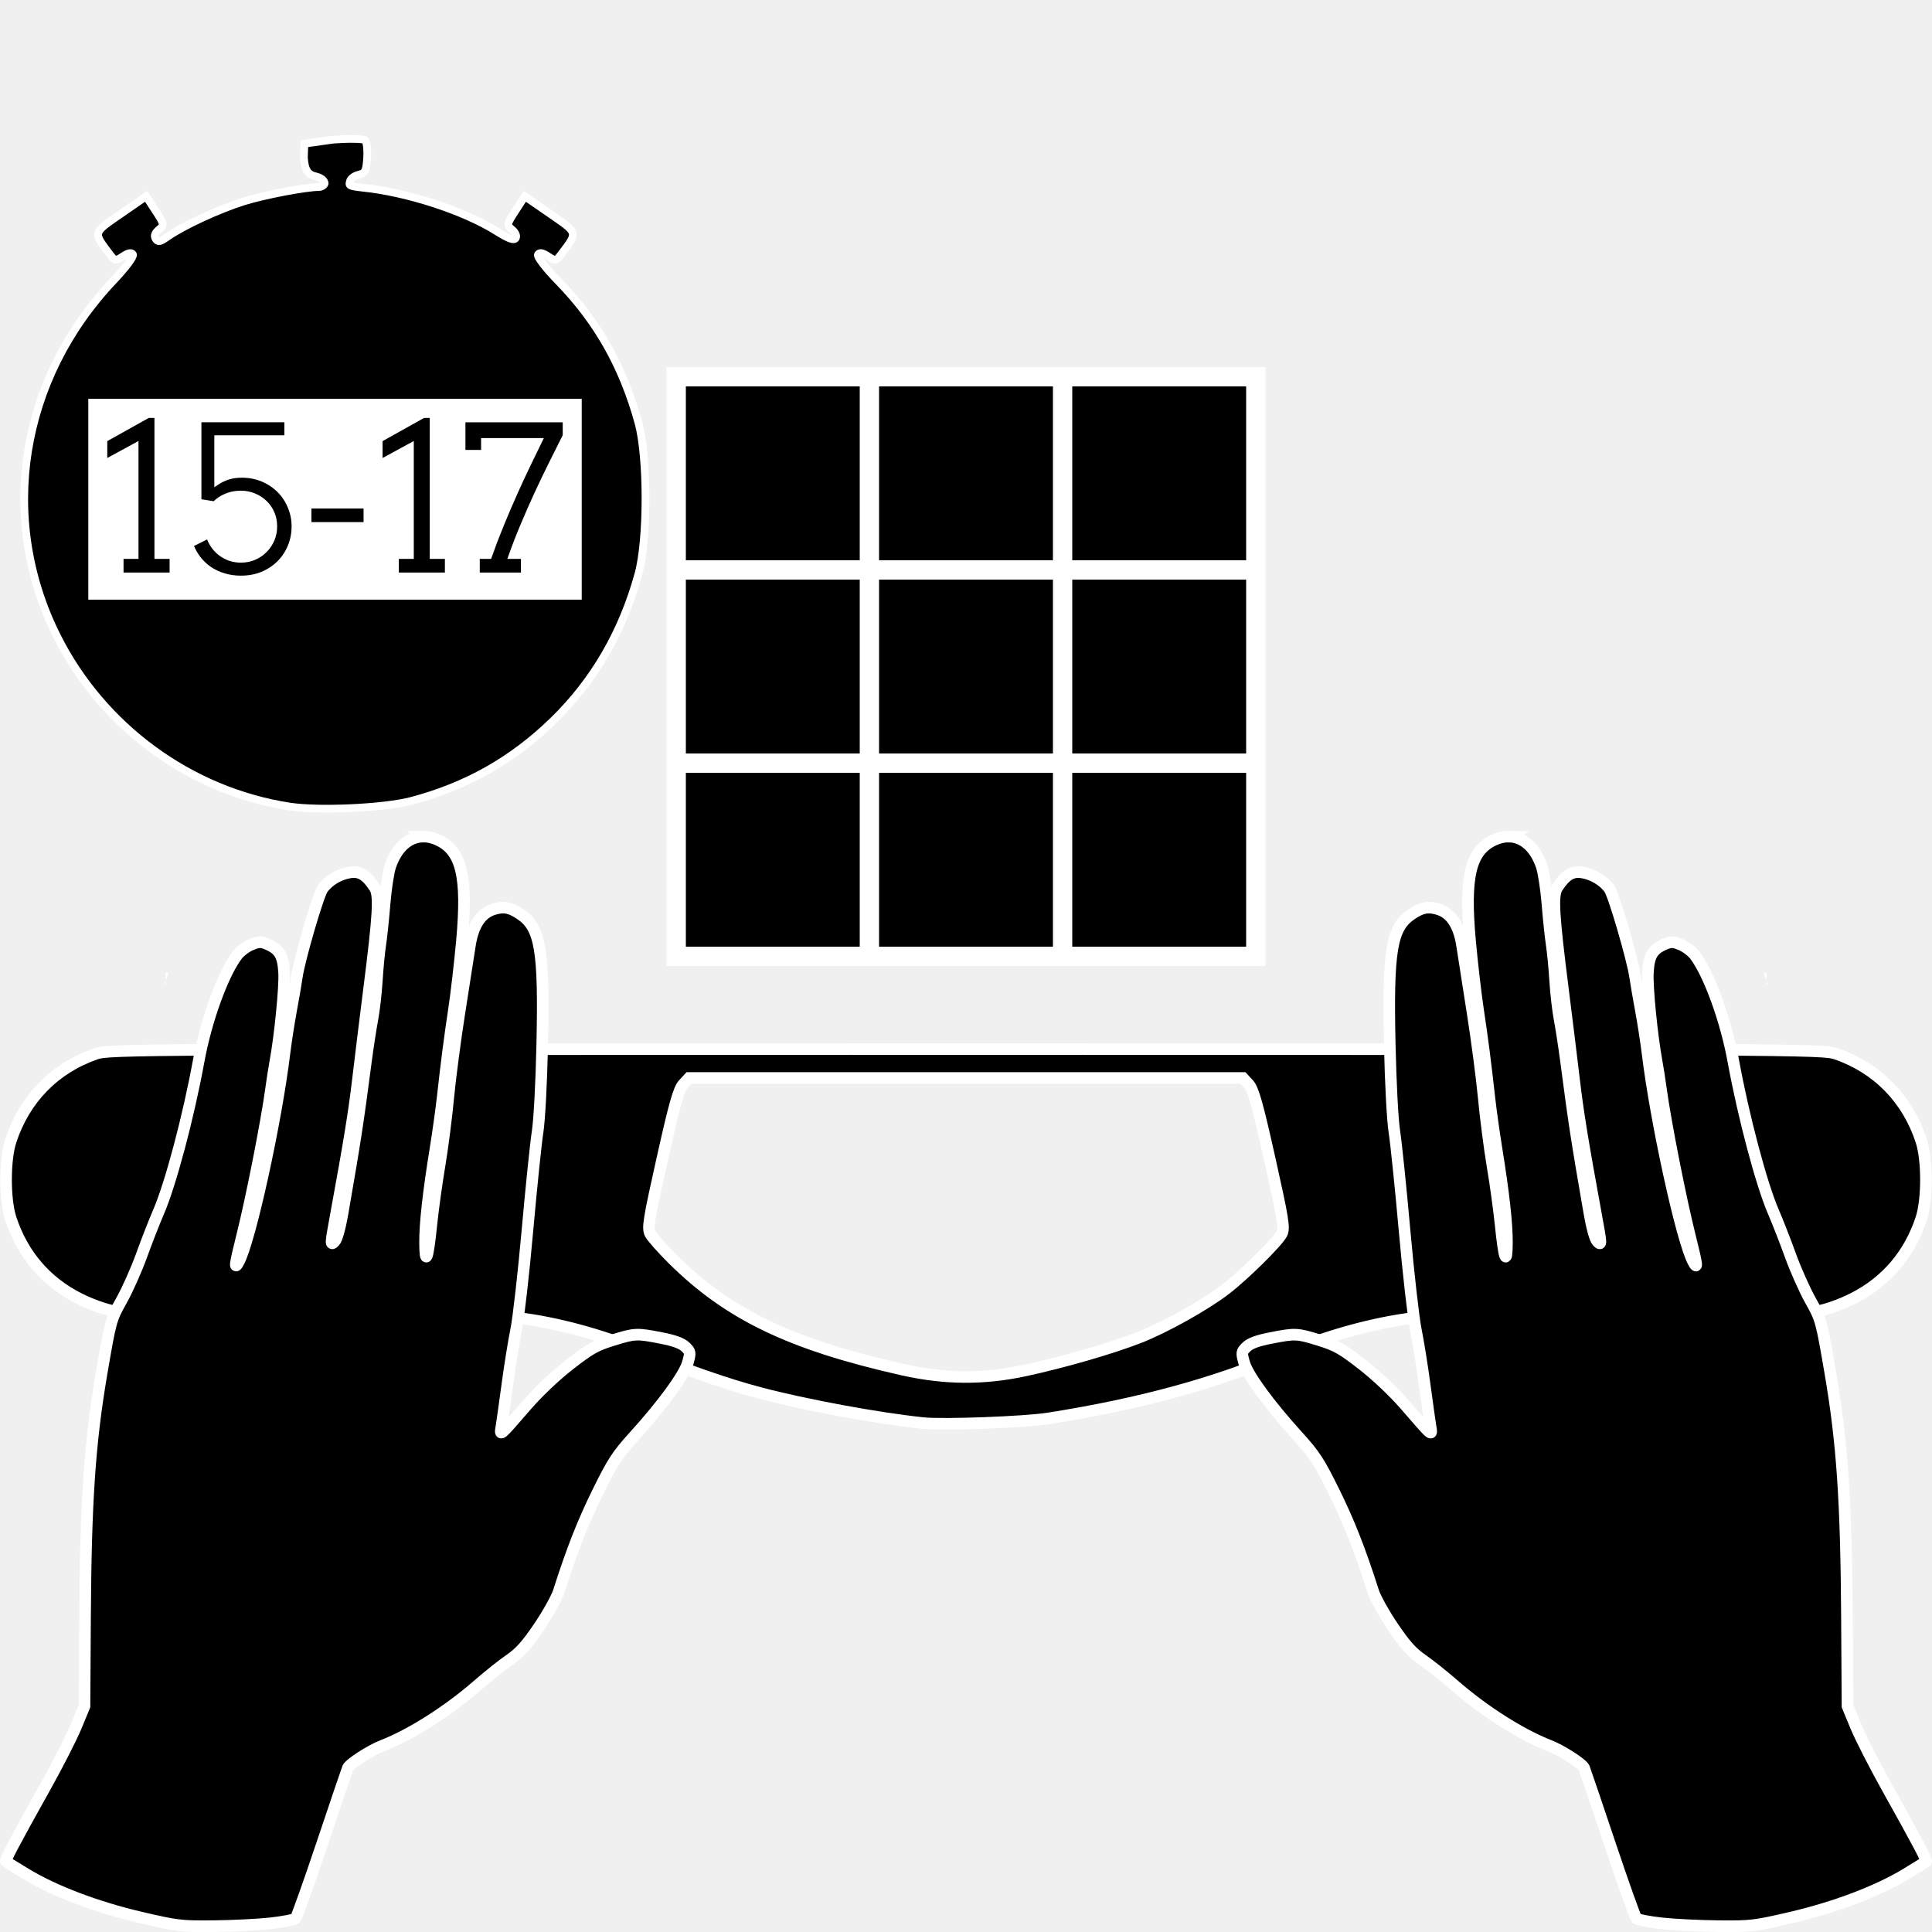
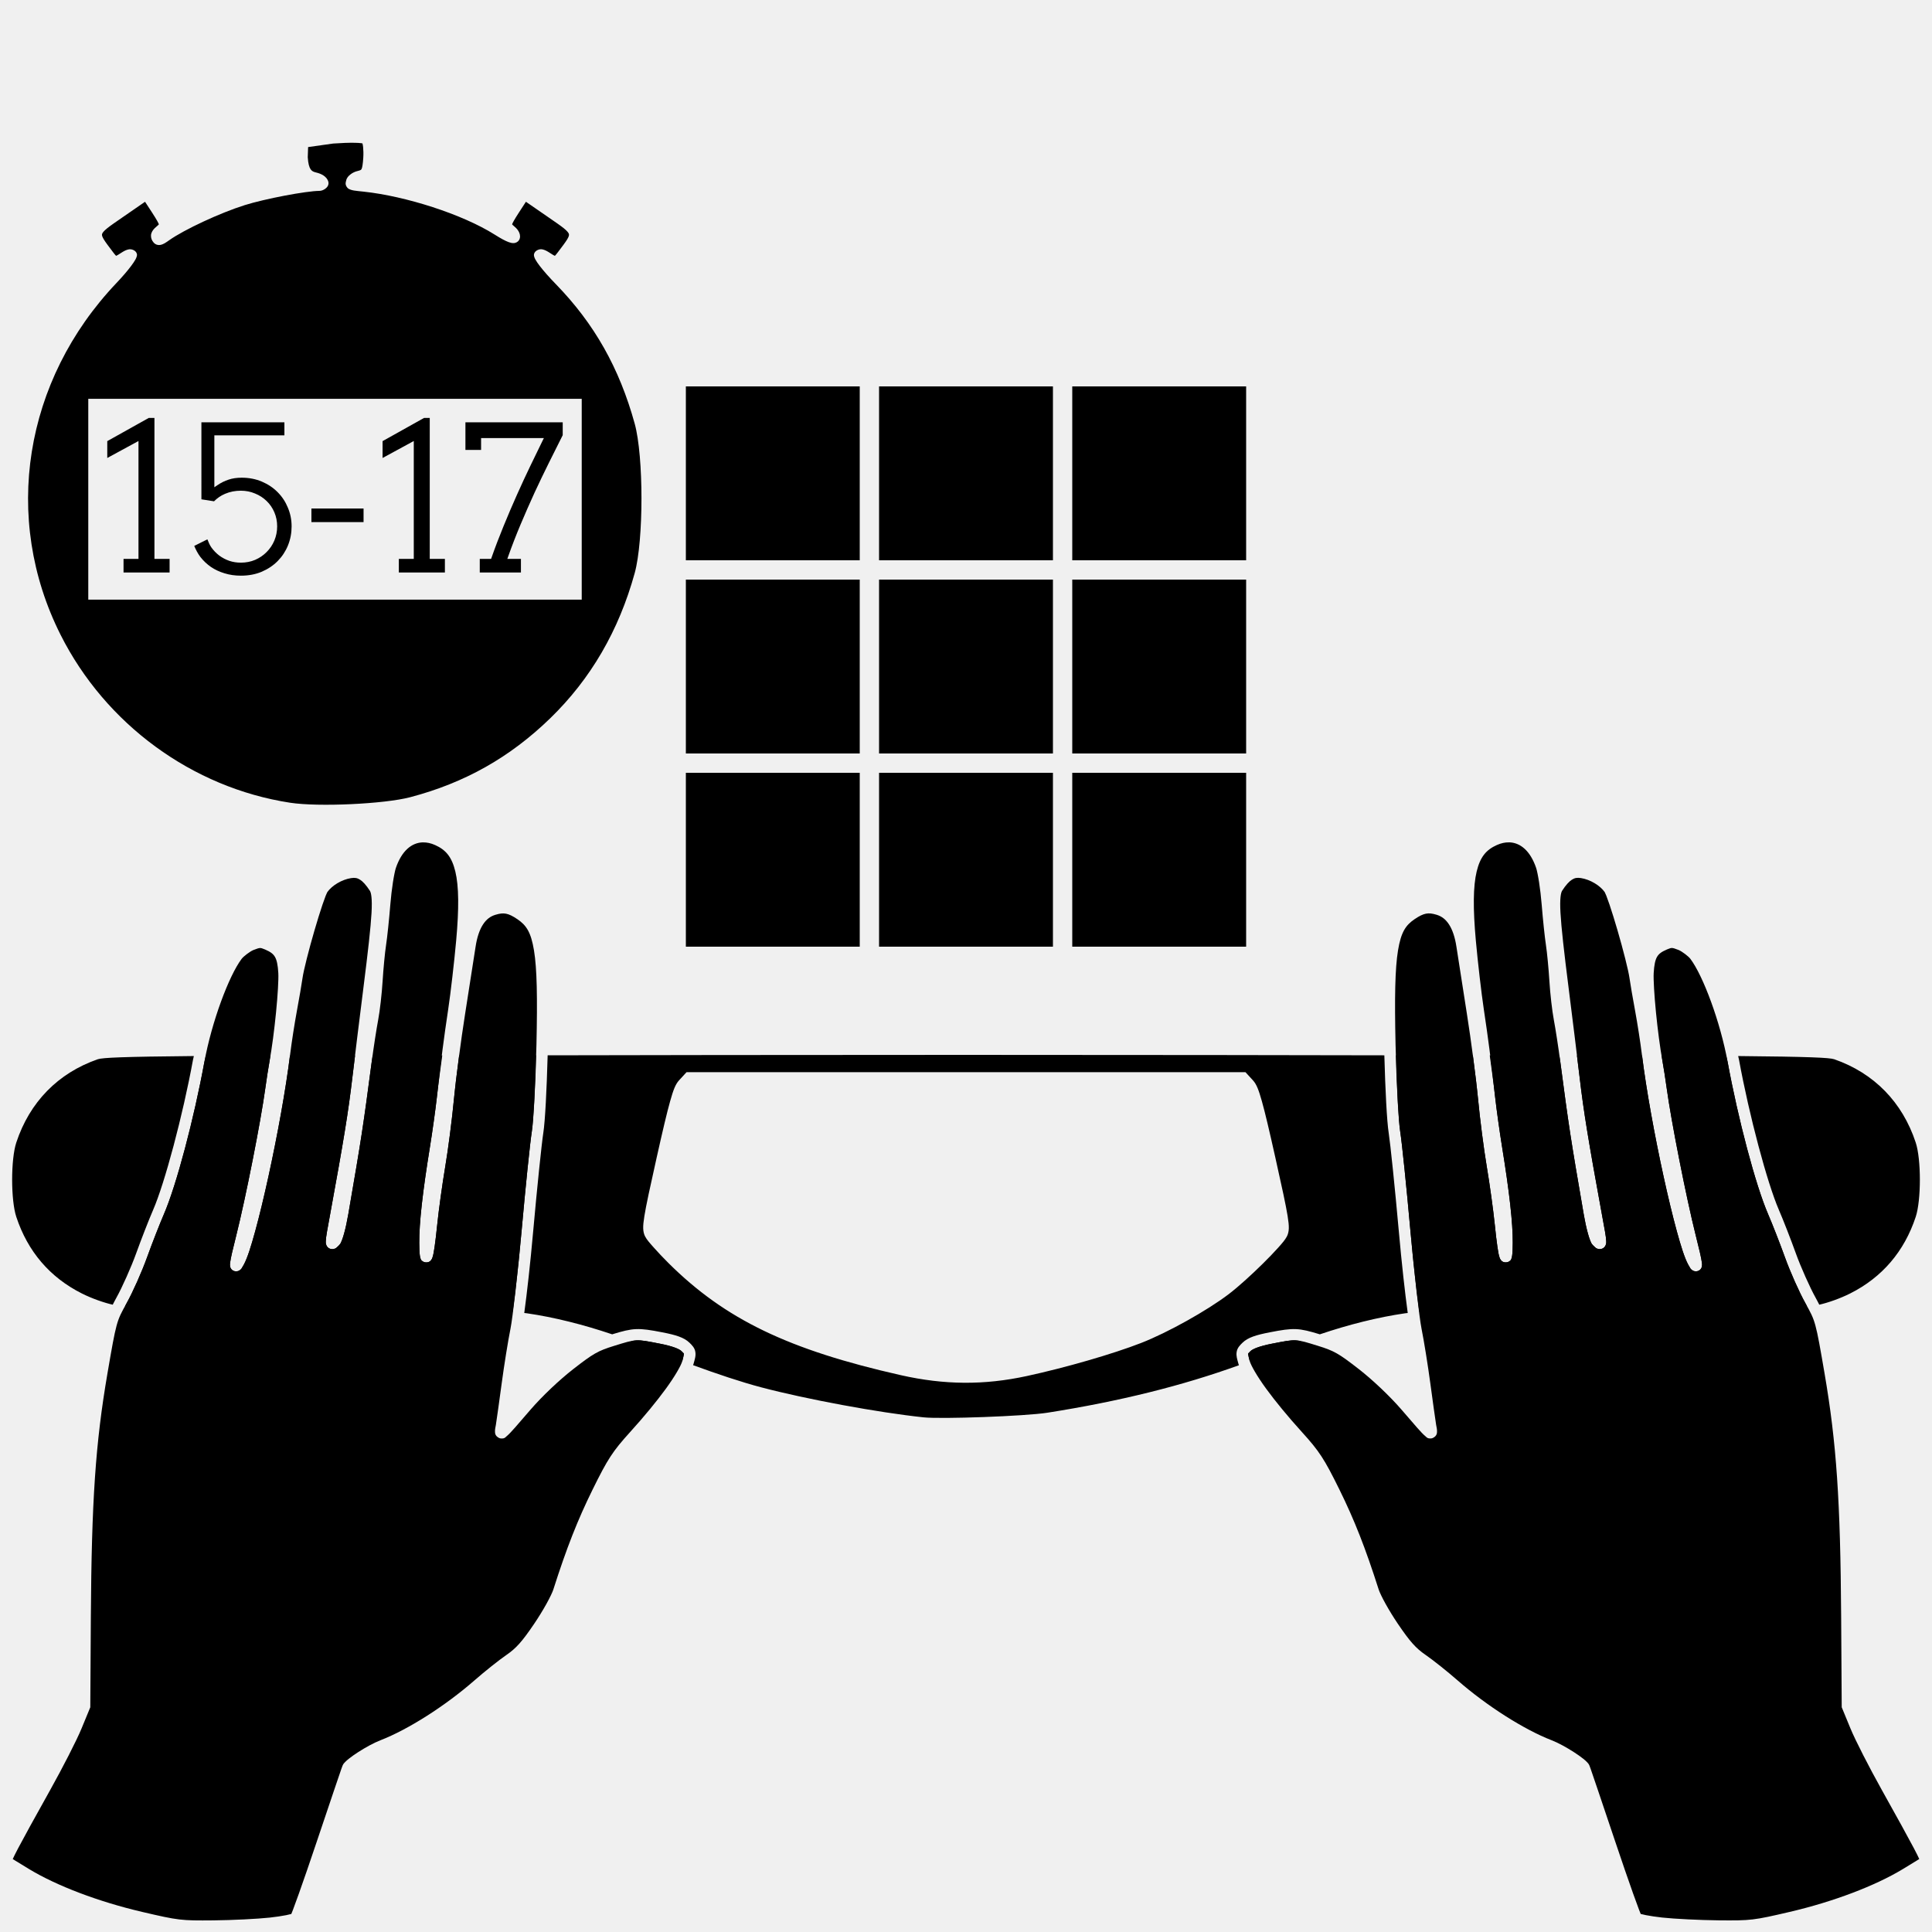
- <svg xmlns="http://www.w3.org/2000/svg" id="svg2" version="1.1" width="500" height="500" viewBox="0 0 500 500">
-   <defs id="defs6" />
-   <path style="fill:#000000;stroke:#ffffff;stroke-width:3;stroke-miterlimit:4;stroke-dasharray:none;stroke-opacity:1" d="m 249.999,271.501 c -214.918,0 -221.803,0.037 -225.195,1.216 -10.687,3.715 -18.434,11.636 -22.017,22.512 -1.623,4.927 -1.623,15.226 0,20.153 3.065,9.305 9.107,16.37 17.697,20.694 3.134,1.577 6.952,2.927 9.41,3.327 2.566,0.418 21.873,0.681 50.892,0.696 42.471,0.021 47.543,0.137 55.344,1.261 10.14,1.462 21.53,4.737 31.749,9.128 8.749,3.759 20.288,7.775 28.751,10.005 11.886,3.132 30.457,6.563 42.237,7.805 5.182,0.546 26.288,-0.24 32.444,-1.209 23.668,-3.725 43.353,-9.099 60.811,-16.601 10.219,-4.391 21.61,-7.666 31.749,-9.128 7.801,-1.125 12.873,-1.24 55.344,-1.261 29.019,-0.014 48.325,-0.278 50.892,-0.696 2.457,-0.4 6.274,-1.749 9.408,-3.327 8.59,-4.323 14.633,-11.388 17.698,-20.694 1.623,-4.927 1.623,-15.226 0,-20.153 -3.583,-10.876 -11.33,-18.798 -22.017,-22.512 -3.392,-1.179 -10.279,-1.216 -225.196,-1.216 z m -71.662,7.476 71.662,0 71.663,0 1.488,1.62 c 1.197,1.302 2.265,5.089 5.45,19.339 3.506,15.684 3.865,17.909 3.121,19.348 -1.123,2.173 -9.854,10.791 -14.609,14.42 -5.422,4.138 -15.73,9.887 -22.341,12.459 -7.235,2.815 -19.417,6.339 -29.351,8.489 -10.861,2.351 -20.86,2.282 -31.961,-0.222 -28.871,-6.51 -44.925,-14.238 -59.368,-28.58 -2.737,-2.718 -5.354,-5.672 -5.816,-6.566 -0.743,-1.438 -0.383,-3.664 3.123,-19.348 3.186,-14.25 4.252,-18.037 5.449,-19.339 l 1.49,-1.62 z" id="path8070-4" />
-   <g id="g4291" transform="translate(127.5,245)">
-     <rect y="-150" x="45" height="155" width="155" id="rect4289" style="fill:#ffffff;fill-opacity:1;stroke:none;stroke-width:2.5;stroke-miterlimit:4;stroke-dasharray:none;stroke-opacity:1" />
-     <rect y="-45" x="50" height="45" width="45" id="rect4142" style="fill:#000000;fill-opacity:1;stroke:none;stroke-width:2.5;stroke-miterlimit:4;stroke-dasharray:none;stroke-opacity:1" />
-     <rect y="-45" x="100" height="45" width="45" id="rect4142-2" style="fill:#000000;fill-opacity:1;stroke:none;stroke-width:2.5;stroke-miterlimit:4;stroke-dasharray:none;stroke-opacity:1" />
-     <rect y="-45" x="150" height="45" width="45" id="rect4142-2-4" style="fill:#000000;fill-opacity:1;stroke:none;stroke-width:2.5;stroke-miterlimit:4;stroke-dasharray:none;stroke-opacity:1" />
-     <rect y="-95" x="50" height="45" width="45" id="rect4142-1" style="fill:#000000;fill-opacity:1;stroke:none;stroke-width:2.5;stroke-miterlimit:4;stroke-dasharray:none;stroke-opacity:1" />
-     <rect y="-95" x="100" height="45" width="45" id="rect4142-2-0" style="fill:#000000;fill-opacity:1;stroke:none;stroke-width:2.5;stroke-miterlimit:4;stroke-dasharray:none;stroke-opacity:1" />
-     <rect y="-95" x="150" height="45" width="45" id="rect4142-2-4-3" style="fill:#000000;fill-opacity:1;stroke:none;stroke-width:2.5;stroke-miterlimit:4;stroke-dasharray:none;stroke-opacity:1" />
-     <rect y="-145" x="50" height="45" width="45" id="rect4142-1-0" style="fill:#000000;fill-opacity:1;stroke:none;stroke-width:2.5;stroke-miterlimit:4;stroke-dasharray:none;stroke-opacity:1" />
-     <rect y="-145" x="100" height="45" width="45" id="rect4142-2-0-2" style="fill:#000000;fill-opacity:1;stroke:none;stroke-width:2.5;stroke-miterlimit:4;stroke-dasharray:none;stroke-opacity:1" />
-     <rect y="-145" x="150" height="45" width="45" id="rect4142-2-4-3-8" style="fill:#000000;fill-opacity:1;stroke:none;stroke-width:2.5;stroke-miterlimit:4;stroke-dasharray:none;stroke-opacity:1" />
-   </g>
-   <path style="fill:#000000;stroke:#ffffff;stroke-width:3;stroke-miterlimit:4;stroke-dasharray:none;stroke-opacity:1" d="m 390.558,216.502 c -1.215,-0.026 -2.489,0.242 -3.786,0.824 -6.239,2.799 -7.84,9.45 -6.32,26.238 0.509,5.62 1.439,13.638 2.066,17.82 1.177,7.845 1.807,12.735 2.94,22.813 0.362,3.217 1.169,9.007 1.796,12.867 1.879,11.583 2.776,19.622 2.743,24.568 -0.042,6.202 -0.737,4.213 -1.638,-4.68 -0.391,-3.86 -1.334,-10.704 -2.095,-15.208 -0.761,-4.504 -1.78,-12.4 -2.263,-17.547 -0.483,-5.147 -1.796,-15.15 -2.917,-22.227 -1.12,-7.077 -2.321,-14.782 -2.669,-17.122 -0.796,-5.351 -2.857,-8.528 -6.188,-9.54 -2.661,-0.808 -4.305,-0.489 -7.017,1.365 -5.104,3.488 -6.079,9.415 -5.542,33.687 0.224,10.108 0.727,19.542 1.205,22.61 0.451,2.895 1.631,14.345 2.621,25.444 0.99,11.099 2.305,22.682 2.922,25.738 0.617,3.056 1.635,9.372 2.261,14.037 0.626,4.665 1.308,9.535 1.516,10.822 0.45,2.785 0.824,3.091 -6.43,-5.264 -3.066,-3.531 -7.493,-7.729 -11.175,-10.596 -5.251,-4.088 -6.791,-4.962 -11.085,-6.288 -5.867,-1.813 -6.225,-1.83 -12.607,-0.588 -3.426,0.667 -5.319,1.357 -6.287,2.295 -1.323,1.281 -1.351,1.465 -0.631,4.071 0.882,3.196 6.447,10.825 13.861,19.003 4.448,4.906 5.553,6.603 9.444,14.497 3.877,7.867 6.681,15.006 10.109,25.744 0.544,1.704 2.849,5.838 5.122,9.186 3.199,4.713 4.903,6.62 7.543,8.438 1.876,1.292 5.554,4.219 8.171,6.505 7.734,6.755 17.414,12.913 24.769,15.759 3.1,1.199 8.526,4.687 8.973,5.767 0.22,0.531 3.217,9.369 6.661,19.641 3.444,10.272 6.536,18.958 6.872,19.302 0.336,0.345 3.261,0.918 6.501,1.274 3.239,0.356 9.878,0.684 14.751,0.731 8.41,0.08 9.365,-0.033 18.747,-2.219 11.452,-2.669 22.396,-6.817 29.75,-11.274 2.715,-1.645 5.062,-3.099 5.216,-3.228 0.32,-0.271 -1.844,-4.378 -10.119,-19.192 -3.242,-5.804 -6.869,-12.91 -8.058,-15.792 l -2.162,-5.241 -0.143,-23.103 c -0.188,-30.07 -1.217,-45.152 -4.305,-63.171 -2.323,-13.555 -2.394,-13.816 -5.136,-18.719 -1.529,-2.734 -3.861,-7.97 -5.183,-11.634 -1.322,-3.664 -3.294,-8.716 -4.383,-11.228 -3.119,-7.193 -7.74,-24.579 -10.403,-39.14 -1.926,-10.532 -6.239,-22.411 -9.909,-27.292 -0.765,-1.017 -2.422,-2.268 -3.683,-2.78 -1.981,-0.804 -2.547,-0.823 -4.154,-0.133 -3.191,1.37 -4.108,2.931 -4.358,7.417 -0.208,3.74 1.033,16.287 2.284,23.082 0.296,1.609 0.789,4.767 1.096,7.019 1.182,8.679 5.061,28.332 7.545,38.228 1.853,7.381 2.019,8.72 0.795,6.435 -2.946,-5.498 -9.645,-36.116 -11.821,-54.023 -0.352,-2.895 -1.128,-7.897 -1.725,-11.114 -0.597,-3.217 -1.252,-7.033 -1.455,-8.481 -0.634,-4.533 -5.496,-21.209 -6.672,-22.884 -1.498,-2.134 -4.336,-3.818 -7.158,-4.249 -2.505,-0.383 -4.25,0.703 -6.352,3.957 -1.265,1.958 -0.991,6.835 1.487,26.393 0.937,7.399 2.217,17.797 2.842,23.105 1.028,8.73 2.228,16.106 5.753,35.34 1.408,7.682 1.415,7.857 0.257,6.683 -0.535,-0.542 -1.37,-3.565 -2.013,-7.29 -3.404,-19.714 -3.846,-22.597 -6.058,-39.413 -0.487,-3.7 -1.236,-8.568 -1.666,-10.82 -0.43,-2.252 -0.942,-6.727 -1.138,-9.944 -0.196,-3.217 -0.601,-7.428 -0.898,-9.358 -0.297,-1.93 -0.796,-6.669 -1.108,-10.53 -0.312,-3.86 -0.985,-8.244 -1.496,-9.741 -1.656,-4.849 -4.773,-7.573 -8.417,-7.649 z m 66.404,36.741 c 0.065,-0.026 0.14,0 0.21,0 -0.07,0 -0.145,-0.026 -0.21,0 z" id="path8122-4" />
-   <path style="fill:#000000;stroke:#ffffff;stroke-width:3;stroke-miterlimit:4;stroke-dasharray:none;stroke-opacity:1" d="m 43.039,253.243 c -0.065,-0.026 -0.14,0 -0.21,0 0.07,0 0.145,-0.026 0.21,0 z m 66.404,-36.741 c -3.644,0.077 -6.76,2.8 -8.417,7.649 -0.511,1.497 -1.185,5.881 -1.496,9.741 -0.312,3.86 -0.81,8.6 -1.108,10.53 -0.297,1.93 -0.702,6.141 -0.898,9.358 -0.196,3.217 -0.708,7.692 -1.138,9.944 -0.43,2.252 -1.179,7.12 -1.666,10.82 -2.212,16.816 -2.655,19.699 -6.058,39.413 -0.643,3.725 -1.478,6.748 -2.013,7.29 -1.158,1.174 -1.151,0.999 0.257,-6.683 3.525,-19.233 4.725,-26.61 5.753,-35.34 0.625,-5.308 1.905,-15.706 2.842,-23.105 2.478,-19.559 2.752,-24.435 1.487,-26.393 -2.102,-3.254 -3.847,-4.34 -6.352,-3.957 -2.822,0.431 -5.66,2.116 -7.158,4.249 -1.177,1.675 -6.038,18.352 -6.672,22.884 -0.202,1.448 -0.857,5.264 -1.455,8.481 -0.597,3.217 -1.373,8.218 -1.725,11.114 -2.176,17.908 -8.876,48.525 -11.821,54.023 -1.224,2.285 -1.058,0.945 0.795,-6.435 2.484,-9.896 6.363,-29.548 7.545,-38.228 0.307,-2.252 0.8,-5.411 1.096,-7.019 1.251,-6.794 2.492,-19.342 2.284,-23.082 -0.25,-4.487 -1.167,-6.048 -4.358,-7.417 -1.607,-0.69 -2.173,-0.67 -4.154,0.133 -1.261,0.512 -2.918,1.763 -3.683,2.78 -3.67,4.881 -7.983,16.76 -9.909,27.292 -2.663,14.561 -7.284,31.947 -10.403,39.14 -1.089,2.511 -3.061,7.564 -4.383,11.228 -1.322,3.664 -3.654,8.899 -5.183,11.634 -2.741,4.903 -2.813,5.164 -5.136,18.719 -3.088,18.019 -4.117,33.101 -4.305,63.171 l -0.143,23.103 -2.162,5.241 c -1.189,2.882 -4.816,9.988 -8.058,15.792 -8.275,14.814 -10.439,18.921 -10.119,19.192 0.153,0.13 2.501,1.583 5.216,3.228 7.354,4.457 18.299,8.605 29.75,11.274 9.382,2.186 10.337,2.299 18.747,2.219 4.874,-0.046 11.512,-0.375 14.751,-0.731 3.239,-0.356 6.164,-0.929 6.501,-1.274 0.336,-0.345 3.429,-9.031 6.872,-19.302 3.444,-10.272 6.441,-19.11 6.661,-19.641 0.447,-1.08 5.873,-4.567 8.973,-5.767 7.355,-2.846 17.036,-9.004 24.769,-15.759 2.617,-2.286 6.294,-5.213 8.171,-6.505 2.641,-1.819 4.344,-3.725 7.543,-8.438 2.273,-3.349 4.578,-7.482 5.122,-9.186 3.428,-10.738 6.232,-17.877 10.109,-25.744 3.891,-7.894 4.996,-9.59 9.444,-14.497 7.414,-8.178 12.979,-15.807 13.861,-19.003 0.72,-2.606 0.692,-2.79 -0.631,-4.071 -0.968,-0.937 -2.861,-1.628 -6.287,-2.295 -6.382,-1.242 -6.74,-1.225 -12.607,0.588 -4.294,1.327 -5.834,2.2 -11.085,6.288 -3.682,2.866 -8.109,7.064 -11.175,10.596 -7.254,8.355 -6.88,8.049 -6.43,5.264 0.208,-1.287 0.889,-6.157 1.516,-10.822 0.626,-4.665 1.644,-10.98 2.261,-14.037 0.617,-3.056 1.932,-14.639 2.922,-25.738 0.99,-11.099 2.17,-22.549 2.621,-25.444 0.478,-3.067 0.981,-12.502 1.205,-22.61 0.537,-24.272 -0.438,-30.199 -5.542,-33.687 -2.713,-1.854 -4.356,-2.173 -7.017,-1.365 -3.331,1.012 -5.392,4.189 -6.188,9.54 -0.348,2.34 -1.548,10.044 -2.669,17.122 -1.12,7.077 -2.434,17.08 -2.917,22.227 -0.483,5.147 -1.502,13.043 -2.263,17.547 -0.761,4.504 -1.704,11.348 -2.095,15.208 -0.901,8.893 -1.596,10.882 -1.638,4.68 -0.033,-4.946 0.864,-12.985 2.743,-24.568 0.626,-3.86 1.434,-9.65 1.796,-12.867 1.133,-10.078 1.762,-14.968 2.94,-22.813 0.627,-4.182 1.557,-12.2 2.066,-17.82 1.521,-16.789 -0.08,-23.44 -6.32,-26.238 -1.297,-0.582 -2.571,-0.849 -3.786,-0.824 z" id="path8122-4-9" />
-   <g style="font-style:normal;font-weight:normal;font-size:40px;line-height:125%;font-family:sans-serif;letter-spacing:0px;word-spacing:0px;fill:#000000;fill-opacity:1;stroke:#ffffff;stroke-width:0.742px;stroke-linecap:butt;stroke-linejoin:miter;stroke-opacity:1" id="text7521" transform="matrix(1.347093,0,0,1.346672,427.2305,-80.99993)">
-     <g style="font-style:normal;font-weight:normal;font-size:40px;line-height:125%;font-family:sans-serif;letter-spacing:0px;word-spacing:0px;fill:#000000;fill-opacity:1;stroke:#ffffff;stroke-width:0.742px;stroke-linecap:butt;stroke-linejoin:miter;stroke-opacity:1" id="flowRoot7536" />
-     <g id="g4203" style="stroke-width:0.742px">
-       <path transform="translate(-347.4894,16.57916)" id="path4138" d="m 98.512,70.269 c -1.105,-0.023 -2.587,0.026 -4.26,0.148 l -5.437,0.767 -0.093,2.64 c 0.155,2.635 0.913,3.324 2.209,3.627 0.872,0.204 1.624,0.634 1.774,1.256 0.092,0.38 -0.604,0.805 -1.069,0.805 -2.532,0 -10.613,1.544 -14.504,2.771 -4.856,1.532 -11.678,4.702 -14.674,6.818 -1.393,0.984 -1.772,1.047 -2.207,0.367 -0.356,-0.557 -0.164,-1.12 0.599,-1.756 1.096,-0.914 1.08,-1.007 -0.656,-3.675 l -1.781,-2.738 -4.892,3.38 c -5.407,3.737 -5.331,3.457 -2.081,7.765 0.986,1.307 1.084,1.321 2.534,0.371 1.039,-0.681 1.634,-0.787 1.91,-0.342 0.222,0.36 -1.423,2.567 -3.705,4.969 -17.999,18.948 -22.263,45.771 -10.879,68.427 8.756,17.425 25.61,29.767 44.649,32.696 5.668,0.872 18.178,0.296 23.388,-1.076 10.59,-2.789 19.391,-7.751 27.214,-15.343 7.874,-7.642 13.359,-17.071 16.441,-28.258 1.811,-6.575 1.811,-22.514 0,-29.09 -2.975,-10.801 -7.86,-19.455 -15.311,-27.118 -2.545,-2.618 -4.229,-4.806 -3.991,-5.19 0.29,-0.469 0.854,-0.374 1.92,0.325 1.45,0.95 1.548,0.936 2.534,-0.371 3.25,-4.308 3.326,-4.028 -2.081,-7.765 l -4.892,-3.38 -1.781,2.738 c -1.736,2.669 -1.752,2.762 -0.656,3.675 0.65,0.542 0.935,1.229 0.677,1.631 -0.317,0.493 -1.374,0.111 -3.63,-1.311 -6.424,-4.051 -17.332,-7.496 -25.487,-8.368 -3.204,-0.343 -2.872,-0.483 -2.728,-1.23 0.099,-0.514 0.841,-1.089 1.65,-1.278 1.283,-0.3 1.494,-0.708 1.654,-3.202 0.101,-1.572 -0.064,-3.106 -0.366,-3.408 -0.161,-0.161 -0.888,-0.255 -1.993,-0.278 z" style="fill:#000000;stroke:#ffffff;stroke-width:1.485;stroke-miterlimit:4;stroke-dasharray:none;stroke-opacity:1" />
-       <g id="g4193" style="stroke-width:0.742px">
-         <rect style="fill:#ffffff;fill-opacity:1;stroke:#ffffff;stroke-width:1.485;stroke-miterlimit:4;stroke-dasharray:none;stroke-opacity:1" id="rect7548" width="93.313" height="37.111" x="48.043" y="120.956" transform="translate(-347.4894,16.57916)" />
-         <g style="font-style:normal;font-weight:normal;font-size:40px;line-height:125%;font-family:sans-serif;letter-spacing:0px;word-spacing:0px;fill:#000000;fill-opacity:1;stroke:#ffffff;stroke-width:0.742px;stroke-linecap:butt;stroke-linejoin:miter;stroke-opacity:1" id="text7544">
-           <path d="m -293.786,167.184 2.871,0 0,-21.66 -5.996,3.262 0,-4.082 8.242,-4.609 1.562,0 0,27.09 2.91,0 0,3.359 -9.59,0 0,-3.359 z" style="font-style:normal;font-variant:normal;font-weight:normal;font-stretch:normal;font-family:Arvo;-inkscape-font-specification:Arvo;stroke:#ffffff;stroke-width:0.742px" id="path4182" />
-           <path d="m -275.603,153.083 q 1.094,-0.742 2.246,-1.113 1.152,-0.391 2.637,-0.391 2.188,0 4.023,0.781 1.836,0.781 3.145,2.109 1.328,1.328 2.051,3.105 0.742,1.758 0.742,3.73 0,1.992 -0.723,3.789 -0.723,1.777 -2.051,3.125 -1.328,1.348 -3.203,2.148 -1.855,0.781 -4.141,0.781 -1.738,0 -3.242,-0.469 -1.504,-0.449 -2.715,-1.27 -1.211,-0.84 -2.109,-1.992 -0.879,-1.152 -1.406,-2.52 l 3.203,-1.602 q 0.312,0.996 0.918,1.855 0.605,0.84 1.426,1.465 0.82,0.605 1.816,0.957 0.996,0.332 2.109,0.332 1.406,0 2.598,-0.508 1.211,-0.527 2.09,-1.426 0.898,-0.898 1.406,-2.09 0.508,-1.211 0.508,-2.578 0,-1.387 -0.508,-2.559 -0.508,-1.191 -1.406,-2.051 -0.898,-0.879 -2.109,-1.367 -1.191,-0.508 -2.578,-0.508 -1.562,0 -2.891,0.566 -1.309,0.547 -2.188,1.484 l -2.871,-0.449 0,-15.488 16.68,0 0,3.242 -13.457,0 0,8.906 z" style="font-style:normal;font-variant:normal;font-weight:normal;font-stretch:normal;font-family:Arvo;-inkscape-font-specification:Arvo;stroke:#ffffff;stroke-width:0.742px" id="path4184" />
-           <path d="m -257.693,160.856 0,-3.359 10.762,0 0,3.359 -10.762,0 z" style="font-style:normal;font-variant:normal;font-weight:normal;font-stretch:normal;font-family:Arvo;-inkscape-font-specification:Arvo;stroke:#ffffff;stroke-width:0.742px" id="path4186" />
-           <path d="m -240.896,167.184 2.871,0 0,-21.66 -5.996,3.262 0,-4.082 8.242,-4.609 1.562,0 0,27.09 2.91,0 0,3.359 -9.59,0 0,-3.359 z" style="font-style:normal;font-variant:normal;font-weight:normal;font-stretch:normal;font-family:Arvo;-inkscape-font-specification:Arvo;stroke:#ffffff;stroke-width:0.742px" id="path4188" />
-           <path d="m -225.349,167.184 2.285,0 q 1.055,-3.008 2.324,-6.094 1.27,-3.105 2.578,-6.035 1.309,-2.93 2.578,-5.566 1.27,-2.656 2.324,-4.785 l -11.094,0 0,2.285 -3.75,0 0,-6.055 19.434,0 0,2.93 q -1.289,2.539 -2.695,5.391 -1.406,2.832 -2.793,5.82 -1.367,2.988 -2.656,6.055 -1.289,3.066 -2.344,6.055 l 2.461,0 0,3.359 -8.652,0 0,-3.359 z" style="font-style:normal;font-variant:normal;font-weight:normal;font-stretch:normal;font-family:Arvo;-inkscape-font-specification:Arvo;stroke:#ffffff;stroke-width:0.742px" id="path4190" />
-         </g>
-       </g>
-     </g>
-   </g>
+ <svg xmlns="http://www.w3.org/2000/svg" height="500" viewBox="0 0 500 500" width="500">
+   <path d="m91.814 36.955c-1.43-.03-3.395.034-5.604.195l-6.471.912-.092 2.635c.1 1.671.399 2.612.734 3.1.337.489.716.681 1.469.857.677.159 1.323.402 1.885.777.562.375 1.07.915 1.248 1.652.109.45-.034.88-.213 1.16-.179.28-.398.471-.627.631-.457.319-.954.529-1.572.529-1.502 0-5.121.507-8.896 1.229-3.776.721-7.794 1.652-10.34 2.455-6.421 2.024-15.657 6.338-19.492 9.047-.965.682-1.577 1.122-2.385 1.256-.404.067-.894-.013-1.25-.236-.356-.223-.572-.513-.758-.803-.367-.573-.489-1.347-.266-2.004.224-.657.68-1.175 1.273-1.67.362-.301.583-.515.637-.592.054-.077.027.052.008-.053-.037-.209-.557-1.197-1.725-2.99l-1.84-2.824-5.74 3.965c-1.825 1.261-3.181 2.183-4.068 2.898-.888.716-1.236 1.202-1.311 1.479-.074.276-.023.609.432 1.373.455.764 1.272 1.827 2.371 3.283.328.434.575.744.729.896.06.06.081.073.1.088.031-.009.078-.025.176-.072.221-.108.581-.33 1.064-.646.753-.493 1.37-.827 2.043-.947.673-.12 1.556.193 1.93.797.303.49.178.841.107 1.092-.071.25-.173.466-.301.703-.255.473-.62 1.015-1.088 1.643-.936 1.255-2.276 2.828-3.836 4.469-23.976 25.233-29.635 60.874-14.486 91.012 11.649 23.175 34.088 39.599 59.406 43.492 7.352 1.13 24.393.337 31.098-1.428 14.115-3.716 25.793-10.297 36.219-20.412 10.479-10.166 17.772-22.692 21.881-37.604 2.33-8.456 2.33-30.188 0-38.645-3.969-14.407-10.453-25.879-20.381-36.086-1.734-1.783-3.178-3.421-4.17-4.711-.496-.645-.877-1.197-1.143-1.682-.133-.242-.24-.464-.312-.723-.072-.259-.175-.628.115-1.098.364-.588 1.233-.946 1.918-.83.685.116 1.3.454 2.068.957.483.316.84.538 1.061.646.099.048.149.065.18.074.019-.014.039-.03.1-.09.153-.153.399-.462.727-.896 1.099-1.456 1.918-2.519 2.373-3.283.455-.764.506-1.097.432-1.373-.074-.276-.423-.763-1.311-1.479-.888-.716-2.243-1.637-4.068-2.898l-5.744-3.965-1.836 2.824c-1.167 1.794-1.691 2.781-1.729 2.99-.018.105-.042-.024.012.053.054.077.271.29.633.592.542.452.959.972 1.201 1.555.242.583.318 1.321-.088 1.951-.276.428-.829.703-1.295.732-.466.029-.885-.08-1.352-.248-.933-.337-2.072-.969-3.617-1.943-8.439-5.319-23.105-9.968-33.906-11.123-2.176-.233-3.093-.278-3.918-.75-.413-.236-.77-.876-.766-1.291.004-.415.095-.61.131-.797.141-.734.6-1.222 1.123-1.627.523-.405 1.158-.718 1.855-.881.389-.091.639-.181.77-.258.131-.077.17-.116.252-.273.163-.315.33-1.215.436-2.869.064-1.003.043-2.007-.039-2.768-.041-.38-.098-.701-.154-.91-.023-.085.016-.019-.004-.057-.081-.018-.156-.039-.297-.059-.394-.054-.985-.092-1.705-.107zm51.785 29.248c-.029.022-.031.021.008.016.035-.005.031-.004-.008-.016zm-113.549-.001c-.039.012-.045.012-.009.018.039.005.039.005.009-.018zm-7.203 37.014h127.703v51.977h-127.703v-50.977zm15.648 4.945-10.734 6.002v4.363l8.078-4.393v30.508h-3.867v3.525h11.918v-3.525h-3.92v-36.48zm71.25 0-10.734 6.002v4.363l8.076-4.393v30.508h-3.867v3.525h11.918v-3.525h-3.92v-36.48zm-57.621 1.131.001 19.932 3.268.51c.801-.791 1.725-1.464 2.852-1.936 1.258-.536 2.624-.805 4.088-.805 1.305 0 2.534.244 3.668.727.001 0.0.003-0.0.004 0 1.14.461 2.143 1.109 2.994 1.941.854.818 1.524 1.796 2.004 2.922v.001c.484 1.117.725 2.336.725 3.641 0 1.289-.241 2.517-.723 3.666h-.001v.004c-.479 1.124-1.146 2.116-1.996 2.967-.835.854-1.832 1.532-2.975 2.029h-.001c-1.135.484-2.374.725-3.697.725-1.05 0-2.05-.155-2.998-.471l-.004-.004h-.004c-.939-.331-1.799-.786-2.576-1.359l-.005-.001h-.001c-.775-.591-1.451-1.285-2.023-2.078v-.004l-.004-.001c-.46-.653-.765-1.381-1.047-2.119l-3.406 1.703c.434 1.021.935 1.998 1.604 2.875.774.991 1.682 1.848 2.725 2.572 1.043.706 2.214 1.255 3.52 1.645l.001.001h.004c1.298.405 2.701.607 4.217.607 1.995 0 3.788-.339 5.387-1.012 1.628-.696 3.006-1.623 4.15-2.783 1.147-1.164 2.031-2.507 2.656-4.045.625-1.554.936-3.188.936-4.916 0-1.708-.32-3.312-.961-4.828v-.004l-.001-.001c-.625-1.537-1.506-2.872-2.652-4.018l-.001-.001c-1.128-1.144-2.482-2.054-4.076-2.732-1.583-.673-3.32-1.014-5.225-1.014-1.289 0-2.42.17-3.393.5l-.001.004h-.001c-.986.318-1.954.795-2.9 1.438l-.781.529v-13.438h18.129v-3.367zm68.328 0v7.154h4.053v-3.078h16.252l-.357.725c-.946 1.909-1.99 4.053-3.129 6.436v.001c-1.138 2.362-2.295 4.858-3.469 7.484-1.173 2.625-2.329 5.328-3.467 8.111v.001c-1.137 2.763-2.177 5.488-3.121 8.18l-.117.334h-2.934v3.525h10.654v-3.525h-3.52l.234-.664c.951-2.692 2.007-5.42 3.168-8.182 1.16-2.758 2.356-5.48 3.586-8.168v-.004c1.247-2.687 2.503-5.301 3.768-7.848 1.244-2.523 2.436-4.903 3.578-7.154v-3.33zm-39.859 22.305v3.523h13.496v-3.523z" />
+   <path d="m250 273c-60.629 0-76.16.073-108.268.113-.245 8.956-.651 17.043-1.125 20.086-.42 2.694-1.62 14.261-2.609 25.346-.763 8.551-1.621 16.149-2.318 21.256.214.03.447.043.664.074 7.055 1.017 14.659 2.939 22.082 5.447 5.499-1.684 6.733-1.734 12.965-.521 3.515.684 5.638 1.328 7.043 2.689.683.662 1.36 1.345 1.521 2.387.161 1.042-.125 1.844-.488 3.16-.023.083-.075.181-.102.266 6.19 2.261 12.453 4.372 17.646 5.74 11.774 3.103 30.355 6.536 42.012 7.764 4.611.486 26.296-.293 32.055-1.199 18.799-2.959 34.97-7.015 49.562-12.287-.028-.09-.083-.195-.107-.283-.364-1.317-.65-2.119-.488-3.16.161-1.042.838-1.725 1.521-2.387 1.405-1.361 3.528-2.005 7.043-2.689 6.232-1.213 7.466-1.162 12.965.521 7.423-2.508 15.027-4.43 22.082-5.447.217-.031.45-.044.664-.074-.698-5.107-1.555-12.705-2.318-21.256-.989-11.085-2.19-22.652-2.609-25.346-.474-3.043-.88-11.13-1.125-20.086-32.107-.04-47.639-.113-108.268-.113zm-111.273.117c-5.779.008-14.889.01-19.896.02-.578 4.348-1.082 8.475-1.338 11.199-.488 5.2-1.505 13.087-2.277 17.658-.753 4.459-1.697 11.311-2.082 15.107-.227 2.237-.441 4.045-.639 5.418s-.336 2.232-.58 2.928c-.061.174-.105.338-.311.617-.103.14-.25.336-.605.508-.356.172-.99.183-1.379-.016-.778-.397-.75-.781-.822-.994-.072-.214-.102-.379-.131-.564-.116-.742-.153-1.778-.164-3.357-.034-5.139.879-13.202 2.764-24.818.621-3.828 1.429-9.626 1.785-12.795.54-4.801.976-7.55 1.402-10.885-4.384.009-14.197.007-18.004.018-.081.58-.173 1.04-.244 1.58-2.213 16.819-2.66 19.756-6.064 39.473-.329 1.903-.705 3.627-1.08 4.982-.187.678-.373 1.261-.566 1.754-.193.493-.292.857-.777 1.35-.151.153-.294.299-.471.451-.177.152-.319.368-.941.496-.311.064-.833.026-1.223-.232-.389-.259-.561-.602-.645-.836-.167-.468-.133-.715-.121-1.01.046-1.18.411-3.031 1.115-6.873 3.524-19.226 4.712-26.553 5.736-35.246.159-1.353.497-4.005.725-5.883-3.434.011-13.885.005-16.857.018-1.116 8.986-3.281 20.856-5.566 31.299-1.162 5.309-2.347 10.231-3.434 14.191-1.086 3.961-2.01 6.878-2.908 8.555-.164.306-.31.562-.459.791-.149.229-.163.416-.717.766-.139.087-.336.195-.648.236-.312.041-.751-.042-1.059-.246-.615-.408-.648-.849-.689-1.076-.082-.454-.031-.655.006-.957.149-1.208.655-3.323 1.584-7.023 2.46-9.798 6.35-29.52 7.514-38.064.31-2.279.802-5.427 1.107-7.088.072-.39.139-.949.211-1.377-4.934.022-13.004.046-16.721.074-.105.513-.269 1.044-.361 1.551-2.68 14.655-7.245 31.959-10.5 39.465-1.06 2.444-3.04 7.512-4.35 11.143-1.359 3.765-3.676 8.977-5.285 11.855-.177.317-.255.491-.408.768.833.051 1.151.098 2.545.143 2.609.083 6.163.155 10.545.215 8.764.12 20.841.188 35.346.195 36.05.018 45.133.148 51.908.869.663-4.897 1.551-12.628 2.314-21.188.992-11.113 2.15-22.444 2.633-25.541.388-2.487.831-10.699 1.084-19.621zm222.547 0c.253 8.922.696 17.134 1.084 19.621.483 3.097 1.641 14.428 2.633 25.541.764 8.56 1.651 16.29 2.314 21.188 6.775-.721 15.858-.852 51.908-.869 14.505-.007 26.582-.076 35.346-.195 4.382-.06 7.936-.132 10.545-.215 1.394-.044 1.712-.091 2.545-.143-.153-.277-.231-.451-.408-.768-1.61-2.879-3.927-8.091-5.285-11.855-1.31-3.63-3.29-8.699-4.35-11.143-3.255-7.506-7.82-24.809-10.5-39.465-.093-.507-.257-1.037-.361-1.551-3.717-.028-11.787-.052-16.721-.074.072.428.139.987.211 1.377.306 1.661.797 4.809 1.107 7.088 1.164 8.545 5.054 28.266 7.514 38.064.929 3.701 1.435 5.815 1.584 7.023.037.302.088.503.006.957-.041.227-.075.668-.689 1.076-.307.204-.746.287-1.059.246-.312-.041-.51-.149-.648-.236-.554-.349-.568-.536-.717-.766s-.295-.485-.459-.791c-.898-1.677-1.822-4.594-2.908-8.555-1.086-3.961-2.272-8.882-3.434-14.191-2.285-10.443-4.45-22.313-5.566-31.299-2.972-.012-13.424-.007-16.857-.018.228 1.878.565 4.529.725 5.883 1.024 8.693 2.213 16.02 5.736 35.246.704 3.842 1.07 5.693 1.115 6.873.011.295.046.542-.121 1.01-.083.234-.255.577-.645.836-.389.259-.911.296-1.223.232-.623-.128-.764-.344-.941-.496s-.32-.298-.471-.451c-.486-.492-.584-.857-.777-1.35-.193-.493-.379-1.076-.566-1.754-.375-1.356-.752-3.08-1.08-4.982-3.404-19.716-3.852-22.653-6.064-39.473-.071-.54-.163-1-.244-1.58-3.807-.011-13.62-.008-18.004-.018.426 3.335.863 6.084 1.402 10.885.356 3.169 1.164 8.967 1.785 12.795 1.885 11.617 2.798 19.679 2.764 24.818-.011 1.579-.049 2.616-.164 3.357-.029.185-.059.351-.131.564-.072.214-.045.597-.822.994-.389.199-1.023.187-1.379.016-.356-.172-.503-.368-.605-.508-.205-.279-.25-.443-.311-.617-.244-.696-.383-1.555-.58-2.928s-.412-3.181-.639-5.418c-.385-3.797-1.329-10.649-2.082-15.107-.773-4.571-1.789-12.458-2.277-17.658-.256-2.725-.76-6.852-1.338-11.199-5.007-.01-14.118-.012-19.896-.02zm-311.107.188c-18.433.17-23.674.415-24.869.83-10.274 3.571-17.634 11.093-21.084 21.564-1.429 4.337-1.429 14.878 0 19.215 2.953 8.963 8.689 15.667 16.945 19.822 2.658 1.338 5.79 2.417 8.016 2.918.311-.593.574-1.136.969-1.842 1.448-2.59 3.796-7.847 5.082-11.41 1.334-3.698 3.298-8.736 4.416-11.314 2.983-6.88 7.659-24.346 10.305-38.812.059-.32.158-.649.221-.971zm399.668 0c.062.322.162.651.221.971 2.645 14.467 7.322 31.933 10.305 38.812 1.118 2.579 3.082 7.617 4.416 11.314 1.286 3.563 3.634 8.82 5.082 11.41.394.705.658 1.249.969 1.842 2.225-.501 5.355-1.58 8.014-2.918 8.256-4.155 13.995-10.859 16.947-19.822 1.429-4.337 1.429-14.878 0-19.215-3.45-10.471-10.81-17.993-21.084-21.564-1.195-.415-6.436-.66-24.869-.83zm-272.154 4.172h72.32 72.32l1.936 2.105h-.002c.938 1.021 1.487 2.467 2.32 5.422.833 2.955 1.896 7.473 3.49 14.605 1.754 7.846 2.723 12.32 3.172 15.104.224 1.392.325 2.365.305 3.184-.02.819-.206 1.533-.486 2.076-.459.888-1.224 1.77-2.305 2.973-1.08 1.203-2.441 2.614-3.916 4.07-2.95 2.912-6.33 5.988-8.811 7.881-5.619 4.288-15.883 10.009-22.707 12.664-7.371 2.868-19.56 6.388-29.578 8.557-11.053 2.392-21.324 2.32-32.607-.225-29.003-6.54-45.449-14.435-60.096-28.979-1.392-1.382-2.746-2.818-3.826-4.037-1.08-1.219-1.814-2.029-2.266-2.904-.281-.544-.464-1.257-.484-2.076-.02-.819.08-1.792.305-3.184.449-2.784 1.418-7.258 3.172-15.104 1.594-7.132 2.658-11.651 3.49-14.605.832-2.955 1.38-4.401 2.318-5.422l1.49-1.621zm-12.996 69.4c-.415.019-.889.143-1.332.227 1.718.655 3.451 1.289 5.119 2.006 2.442 1.049 5.347 2.073 8.107 3.121.351-1.276.415-1.873.412-1.895-.003-.022-.003-.07-.643-.689-.53-.514-2.194-1.251-5.531-1.9-3.184-.62-4.691-.935-6.133-.869zm170.633 0c-1.442-.066-2.948.249-6.133.869-3.337.649-5.001 1.387-5.531 1.9-.64.62-.64.668-.643.689-.003.022.058.614.414 1.904 0.0 0.0.002.001.002.002 2.719-1.028 5.492-2.011 8.104-3.133 1.668-.717 3.401-1.351 5.119-2.006-.443-.084-.917-.208-1.332-.227z" stroke-width="3" />
+   <path d="m177.5 200h45v45h-45z" />
+   <path d="m227.5 200h45v45h-45z" />
+   <path d="m277.5 200h45v45h-45z" />
+   <path d="m177.5 150h45v45h-45z" />
+   <path d="m227.5 150h45v45h-45z" />
+   <path d="m277.5 150h45v45h-45z" />
+   <path d="m177.5 100h45v45h-45z" />
+   <path d="m227.5 100h45v45h-45z" />
+   <path d="m277.5 100h45v45h-45z" />
+   <path d="m109.473 218.002c-2.916.062-5.501 2.165-7.027 6.633-.176.515-.495 2.001-.76 3.729-.265 1.727-.509 3.761-.662 5.65-.314 3.89-.804 8.591-1.119 10.637-.279 1.808-.689 6.049-.883 9.221-.201 3.29-.705 7.738-1.162 10.135-.415 2.177-1.171 7.064-1.654 10.734-2.213 16.819-2.66 19.756-6.064 39.473-.329 1.903-.705 3.627-1.08 4.982-.187.678-.373 1.261-.566 1.754-.193.493-.292.857-.777 1.35-.151.153-.294.299-.471.451-.177.152-.319.368-.941.496-.311.064-.833.026-1.223-.232-.389-.259-.561-.602-.645-.836-.167-.468-.133-.715-.121-1.01.046-1.18.411-3.031 1.115-6.873 3.524-19.226 4.712-26.553 5.736-35.246.627-5.318 1.908-15.715 2.846-23.119 1.238-9.771 1.922-15.87 2.137-19.691.215-3.821-.124-5.236-.422-5.697-.99-1.532-1.84-2.435-2.559-2.883-.718-.447-1.315-.558-2.307-.406-2.394.365-4.959 1.919-6.158 3.627.05-.071-.198.381-.43.969-.232.587-.516 1.375-.826 2.295-.621 1.84-1.354 4.209-2.07 6.666-1.433 4.914-2.807 10.305-3.086 12.301-.214 1.529-.867 5.314-1.467 8.547-.589 3.173-1.368 8.184-1.713 11.021-1.098 9.035-3.321 21.186-5.645 31.805-1.162 5.309-2.347 10.231-3.434 14.191-1.086 3.961-2.01 6.878-2.908 8.555-.164.306-.31.562-.459.791-.149.229-.163.416-.717.766-.139.087-.336.195-.648.236-.312.041-.751-.042-1.059-.246-.615-.408-.648-.849-.689-1.076-.082-.454-.031-.655.006-.957.149-1.208.655-3.323 1.584-7.023 2.46-9.798 6.35-29.52 7.514-38.064.31-2.279.802-5.427 1.107-7.088.612-3.322 1.234-8.141 1.672-12.562.438-4.422.68-8.552.59-10.164-.12-2.151-.412-3.421-.871-4.203s-1.127-1.296-2.58-1.92c-.74-.318-1.018-.382-1.295-.373-.277.009-.754.135-1.703.52-.896.364-2.555 1.634-3.049 2.291-3.307 4.398-7.744 16.321-9.635 26.66-2.68 14.655-7.245 31.959-10.5 39.465-1.06 2.444-3.04 7.512-4.35 11.143-1.359 3.765-3.676 8.977-5.285 11.855-1.368 2.446-1.971 3.539-2.586 5.779-.614 2.241-1.218 5.684-2.379 12.461-3.074 17.936-4.096 32.889-4.283 62.928l-.145 23.393-2.273 5.514c-1.268 3.073-4.873 10.106-8.137 15.949-4.136 7.404-6.743 12.134-8.264 15.02-.705 1.337-1.127 2.198-1.396 2.795.214.134.393.247.67.418.94.581 2.202 1.353 3.557 2.174 7.143 4.329 17.99 8.459 29.313 11.098 9.371 2.184 9.997 2.259 18.393 2.18 4.819-.046 11.484-.378 14.602-.721 1.582-.174 3.093-.403 4.215-.623.561-.11 1.028-.219 1.33-.307.007-.002.007-.002.014-.004.109-.26.253-.624.436-1.102.384-1.004.907-2.437 1.527-4.18 1.241-3.486 2.874-8.219 4.594-13.348 1.722-5.137 3.333-9.916 4.541-13.479.604-1.781 1.106-3.257 1.473-4.324.367-1.067.525-1.557.682-1.936.206-.499.443-.719.703-.984.26-.266.559-.525.9-.799.682-.547 1.532-1.145 2.465-1.744 1.866-1.199 4.02-2.394 5.752-3.064 7.089-2.743 16.716-8.844 24.322-15.488 2.663-2.326 6.313-5.238 8.307-6.611 2.486-1.712 3.989-3.381 7.154-8.045 1.108-1.632 2.235-3.475 3.141-5.1.906-1.625 1.601-3.101 1.793-3.703 3.442-10.78 6.284-18.017 10.193-25.949 3.903-7.918 5.197-9.898 9.678-14.84 3.677-4.055 6.893-7.974 9.279-11.246 2.386-3.272 3.941-6.035 4.248-7.148.356-1.29.417-1.883.414-1.904-.003-.022-.003-.07-.643-.689-.53-.514-2.194-1.251-5.531-1.9-6.369-1.239-6.024-1.26-11.877.549-4.214 1.302-5.387 1.973-10.607 6.037-3.581 2.788-7.979 6.958-10.963 10.395-3.624 4.175-5.16 6.066-6.287 6.988-.282.231-.463.635-1.479.549-.508-.043-1.098-.492-1.291-.857-.193-.365-.199-.604-.209-.793-.039-.756.115-1.176.223-1.844.195-1.208.884-6.122 1.51-10.781.631-4.7 1.642-10.999 2.275-14.135.553-2.741 1.91-14.5 2.898-25.574.992-11.113 2.15-22.444 2.633-25.541.431-2.763.964-12.334 1.188-22.412.268-12.113.144-19.629-.635-24.361-.778-4.732-1.99-6.509-4.252-8.055-1.273-.87-2.176-1.293-2.969-1.447-.793-.154-1.572-.084-2.768.279-1.33.404-2.351 1.182-3.221 2.523-.87 1.342-1.541 3.271-1.918 5.803-.352 2.362-1.551 10.055-2.672 17.135-1.115 7.041-2.428 17.057-2.904 22.133-.488 5.2-1.505 13.087-2.277 17.658-.753 4.459-1.697 11.311-2.082 15.107-.227 2.237-.441 4.045-.639 5.418s-.336 2.232-.58 2.928c-.061.174-.105.338-.311.617-.103.14-.25.336-.605.508-.356.172-.99.183-1.379-.016-.778-.397-.75-.781-.822-.994-.072-.214-.102-.379-.131-.564-.116-.742-.153-1.778-.164-3.357-.034-5.139.879-13.202 2.764-24.818.621-3.828 1.429-9.626 1.785-12.795 1.134-10.086 1.768-15.009 2.947-22.867.618-4.119 1.549-12.147 2.055-17.73.755-8.33.702-14.08-.213-17.881-.915-3.801-2.466-5.618-5.225-6.855-1.118-.502-2.169-.712-3.143-.691zm281.055 0c-.974-.021-2.024.19-3.143.691-2.758 1.237-4.31 3.055-5.225 6.855-.915 3.801-.967 9.551-.213 17.881.506 5.584 1.437 13.611 2.055 17.73 1.179 7.858 1.814 12.781 2.947 22.867.356 3.169 1.164 8.967 1.785 12.795 1.885 11.617 2.798 19.679 2.764 24.818-.011 1.579-.049 2.616-.164 3.357-.029.185-.059.351-.131.564-.072.214-.045.597-.822.994-.389.199-1.023.187-1.379.016-.356-.172-.503-.368-.605-.508-.205-.279-.25-.443-.311-.617-.244-.696-.383-1.555-.58-2.928s-.412-3.181-.639-5.418c-.385-3.797-1.329-10.649-2.082-15.107-.773-4.571-1.789-12.458-2.277-17.658-.476-5.076-1.79-15.092-2.904-22.133-1.121-7.08-2.32-14.773-2.672-17.135-.377-2.532-1.048-4.461-1.918-5.803-.87-1.342-1.891-2.119-3.221-2.523-1.196-.363-1.974-.434-2.768-.279-.793.154-1.696.577-2.969 1.447-2.262 1.546-3.474 3.323-4.252 8.055-.778 4.732-.903 12.248-.635 24.361.223 10.079.757 19.649 1.188 22.412.483 3.097 1.641 14.428 2.633 25.541.988 11.074 2.345 22.834 2.898 25.574.633 3.136 1.644 9.435 2.275 14.135.626 4.659 1.315 9.573 1.51 10.781.108.668.262 1.087.223 1.844-.01.189-.015.428-.209.793s-.783.815-1.291.857c-1.016.086-1.197-.318-1.479-.549-1.127-.922-2.663-2.814-6.287-6.988-2.983-3.436-7.382-7.607-10.963-10.395-5.221-4.064-6.394-4.735-10.607-6.037-5.853-1.808-5.508-1.788-11.877-.549-3.337.649-5.001 1.387-5.531 1.9-.64.62-.64.668-.643.689-.003.022.058.614.414 1.904.307 1.113 1.862 3.877 4.248 7.148 2.386 3.272 5.603 7.191 9.279 11.246 4.481 4.942 5.775 6.922 9.678 14.84 3.91 7.932 6.751 15.169 10.193 25.949.192.602.887 2.078 1.793 3.703.906 1.625 2.033 3.468 3.141 5.1 3.166 4.664 4.669 6.333 7.154 8.045 1.994 1.373 5.643 4.285 8.307 6.611 7.607 6.644 17.233 12.746 24.322 15.488 1.732.67 3.886 1.865 5.752 3.064.933.6 1.783 1.197 2.465 1.744.341.274.64.533.9.799.26.266.497.486.703.984.157.378.315.868.682 1.936.367 1.067.869 2.543 1.473 4.324 1.208 3.562 2.819 8.341 4.541 13.479 1.719 5.128 3.353 9.862 4.594 13.348.621 1.743 1.144 3.176 1.527 4.18.182.477.326.842.436 1.102.007.002.007.002.014.004.302.088.769.197 1.33.307 1.122.22 2.633.449 4.215.623 3.118.343 9.782.675 14.602.721 8.396.08 9.022.004 18.393-2.18 11.323-2.639 22.169-6.769 29.312-11.098 1.354-.821 2.617-1.593 3.557-2.174.277-.171.456-.284.67-.418-.27-.597-.692-1.458-1.396-2.795-1.521-2.885-4.128-7.615-8.264-15.02-3.264-5.843-6.869-12.876-8.137-15.949l-2.273-5.514-.145-23.393c-.188-30.039-1.209-44.992-4.283-62.928-1.161-6.776-1.764-10.22-2.379-12.461s-1.218-3.333-2.586-5.779c-1.61-2.879-3.927-8.091-5.285-11.855-1.31-3.63-3.29-8.699-4.35-11.143-3.255-7.506-7.82-24.809-10.5-39.465-1.891-10.339-6.328-22.263-9.635-26.66-.494-.657-2.152-1.927-3.049-2.291-.949-.385-1.426-.511-1.703-.52-.277-.009-.555.056-1.295.373-1.454.624-2.121 1.138-2.58 1.92s-.751 2.052-.871 4.203c-.09 1.612.152 5.742.59 10.164.438 4.422 1.06 9.24 1.672 12.562.306 1.661.797 4.809 1.107 7.088 1.164 8.545 5.054 28.266 7.514 38.064.929 3.701 1.435 5.815 1.584 7.023.037.302.088.503.006.957-.041.227-.075.668-.689 1.076-.307.204-.746.287-1.059.246-.312-.041-.51-.149-.648-.236-.554-.349-.568-.536-.717-.766s-.295-.485-.459-.791c-.898-1.677-1.822-4.594-2.908-8.555-1.086-3.961-2.272-8.882-3.434-14.191-2.323-10.618-4.547-22.769-5.645-31.805-.345-2.838-1.124-7.849-1.713-11.021-.6-3.233-1.253-7.017-1.467-8.547-.279-1.996-1.653-7.386-3.086-12.301-.716-2.457-1.449-4.826-2.07-6.666-.31-.92-.594-1.708-.826-2.295s-.479-1.039-.43-.969c-1.199-1.708-3.764-3.261-6.158-3.627-.992-.151-1.588-.041-2.307.406-.718.447-1.569 1.351-2.559 2.883-.298.461-.637 1.876-.422 5.697.215 3.821.899 9.921 2.137 19.691.938 7.404 2.219 17.801 2.846 23.119 1.024 8.693 2.213 16.02 5.736 35.246.704 3.842 1.07 5.693 1.115 6.873.011.295.046.542-.121 1.01-.083.234-.255.577-.645.836-.389.259-.911.296-1.223.232-.623-.128-.764-.344-.941-.496s-.32-.298-.471-.451c-.486-.492-.584-.857-.777-1.35-.193-.493-.379-1.076-.566-1.754-.375-1.356-.752-3.08-1.08-4.982-3.404-19.716-3.852-22.653-6.064-39.473-.483-3.67-1.239-8.557-1.654-10.734-.457-2.397-.961-6.844-1.162-10.135-.194-3.171-.604-7.412-.883-9.221-.315-2.046-.805-6.747-1.119-10.637-.153-1.889-.397-3.923-.662-5.65-.265-1.727-.584-3.213-.76-3.729-1.526-4.468-4.112-6.571-7.027-6.633z" stroke-width="3" />
</svg>
